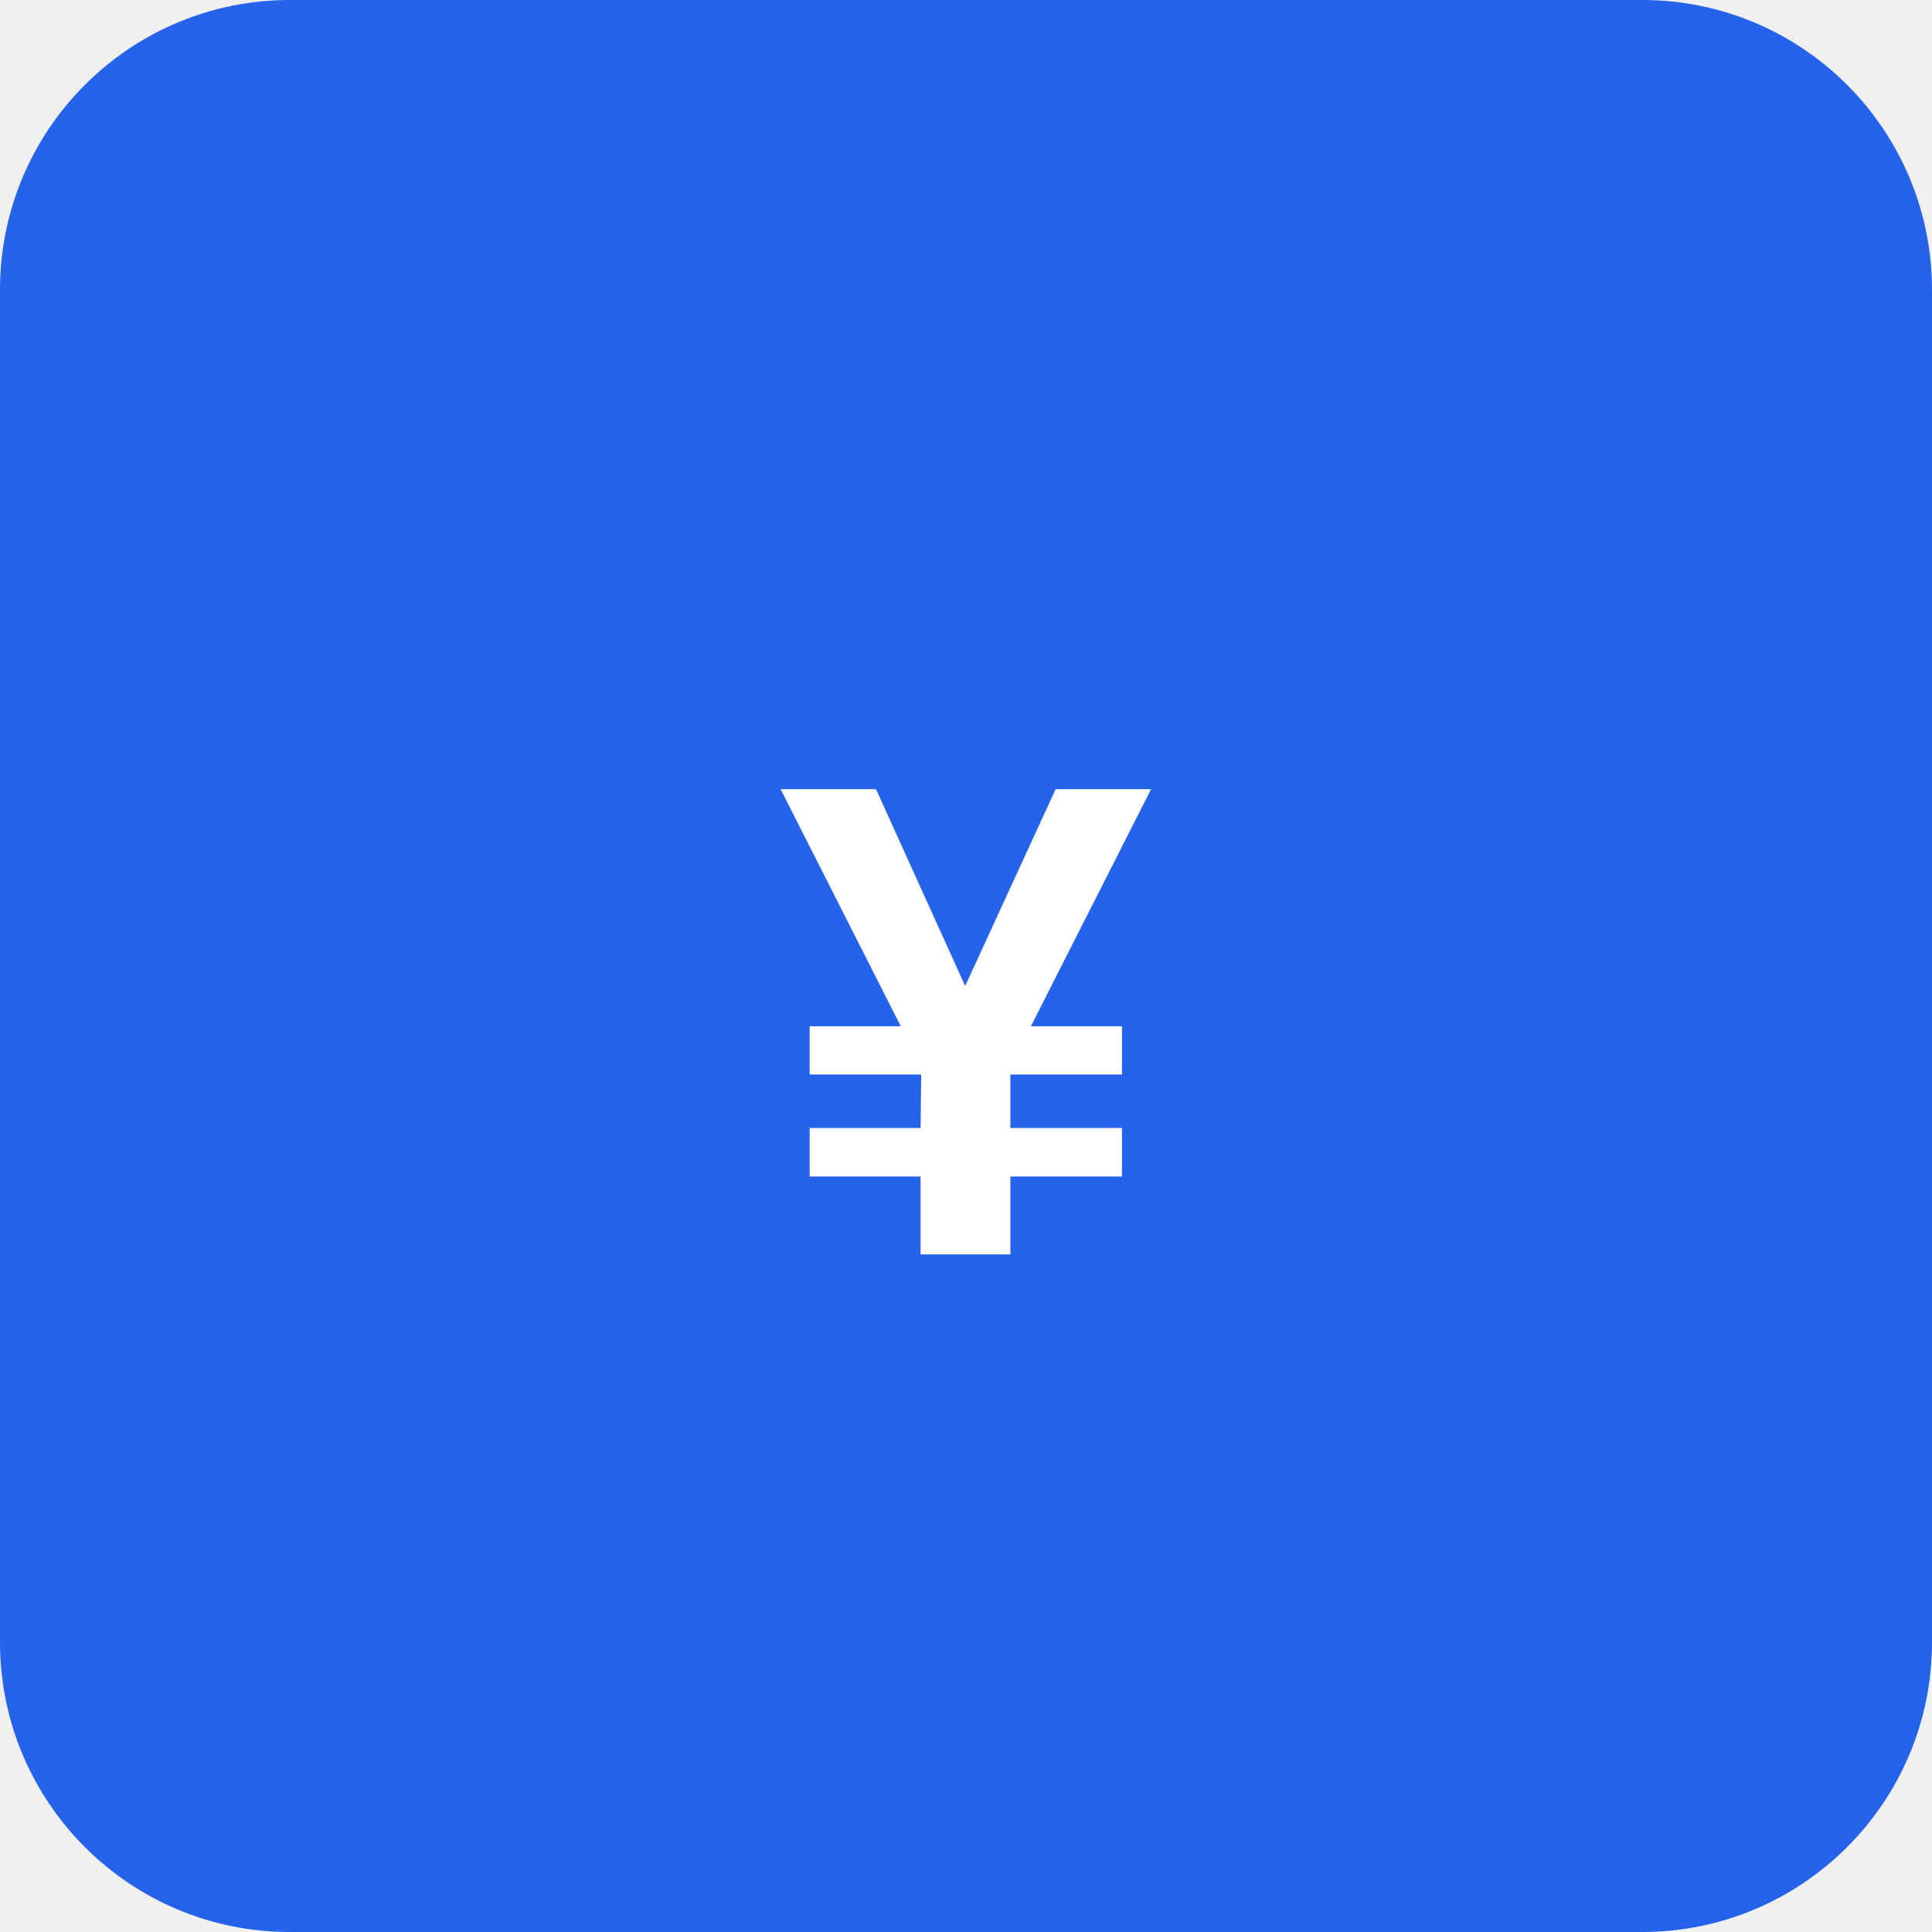
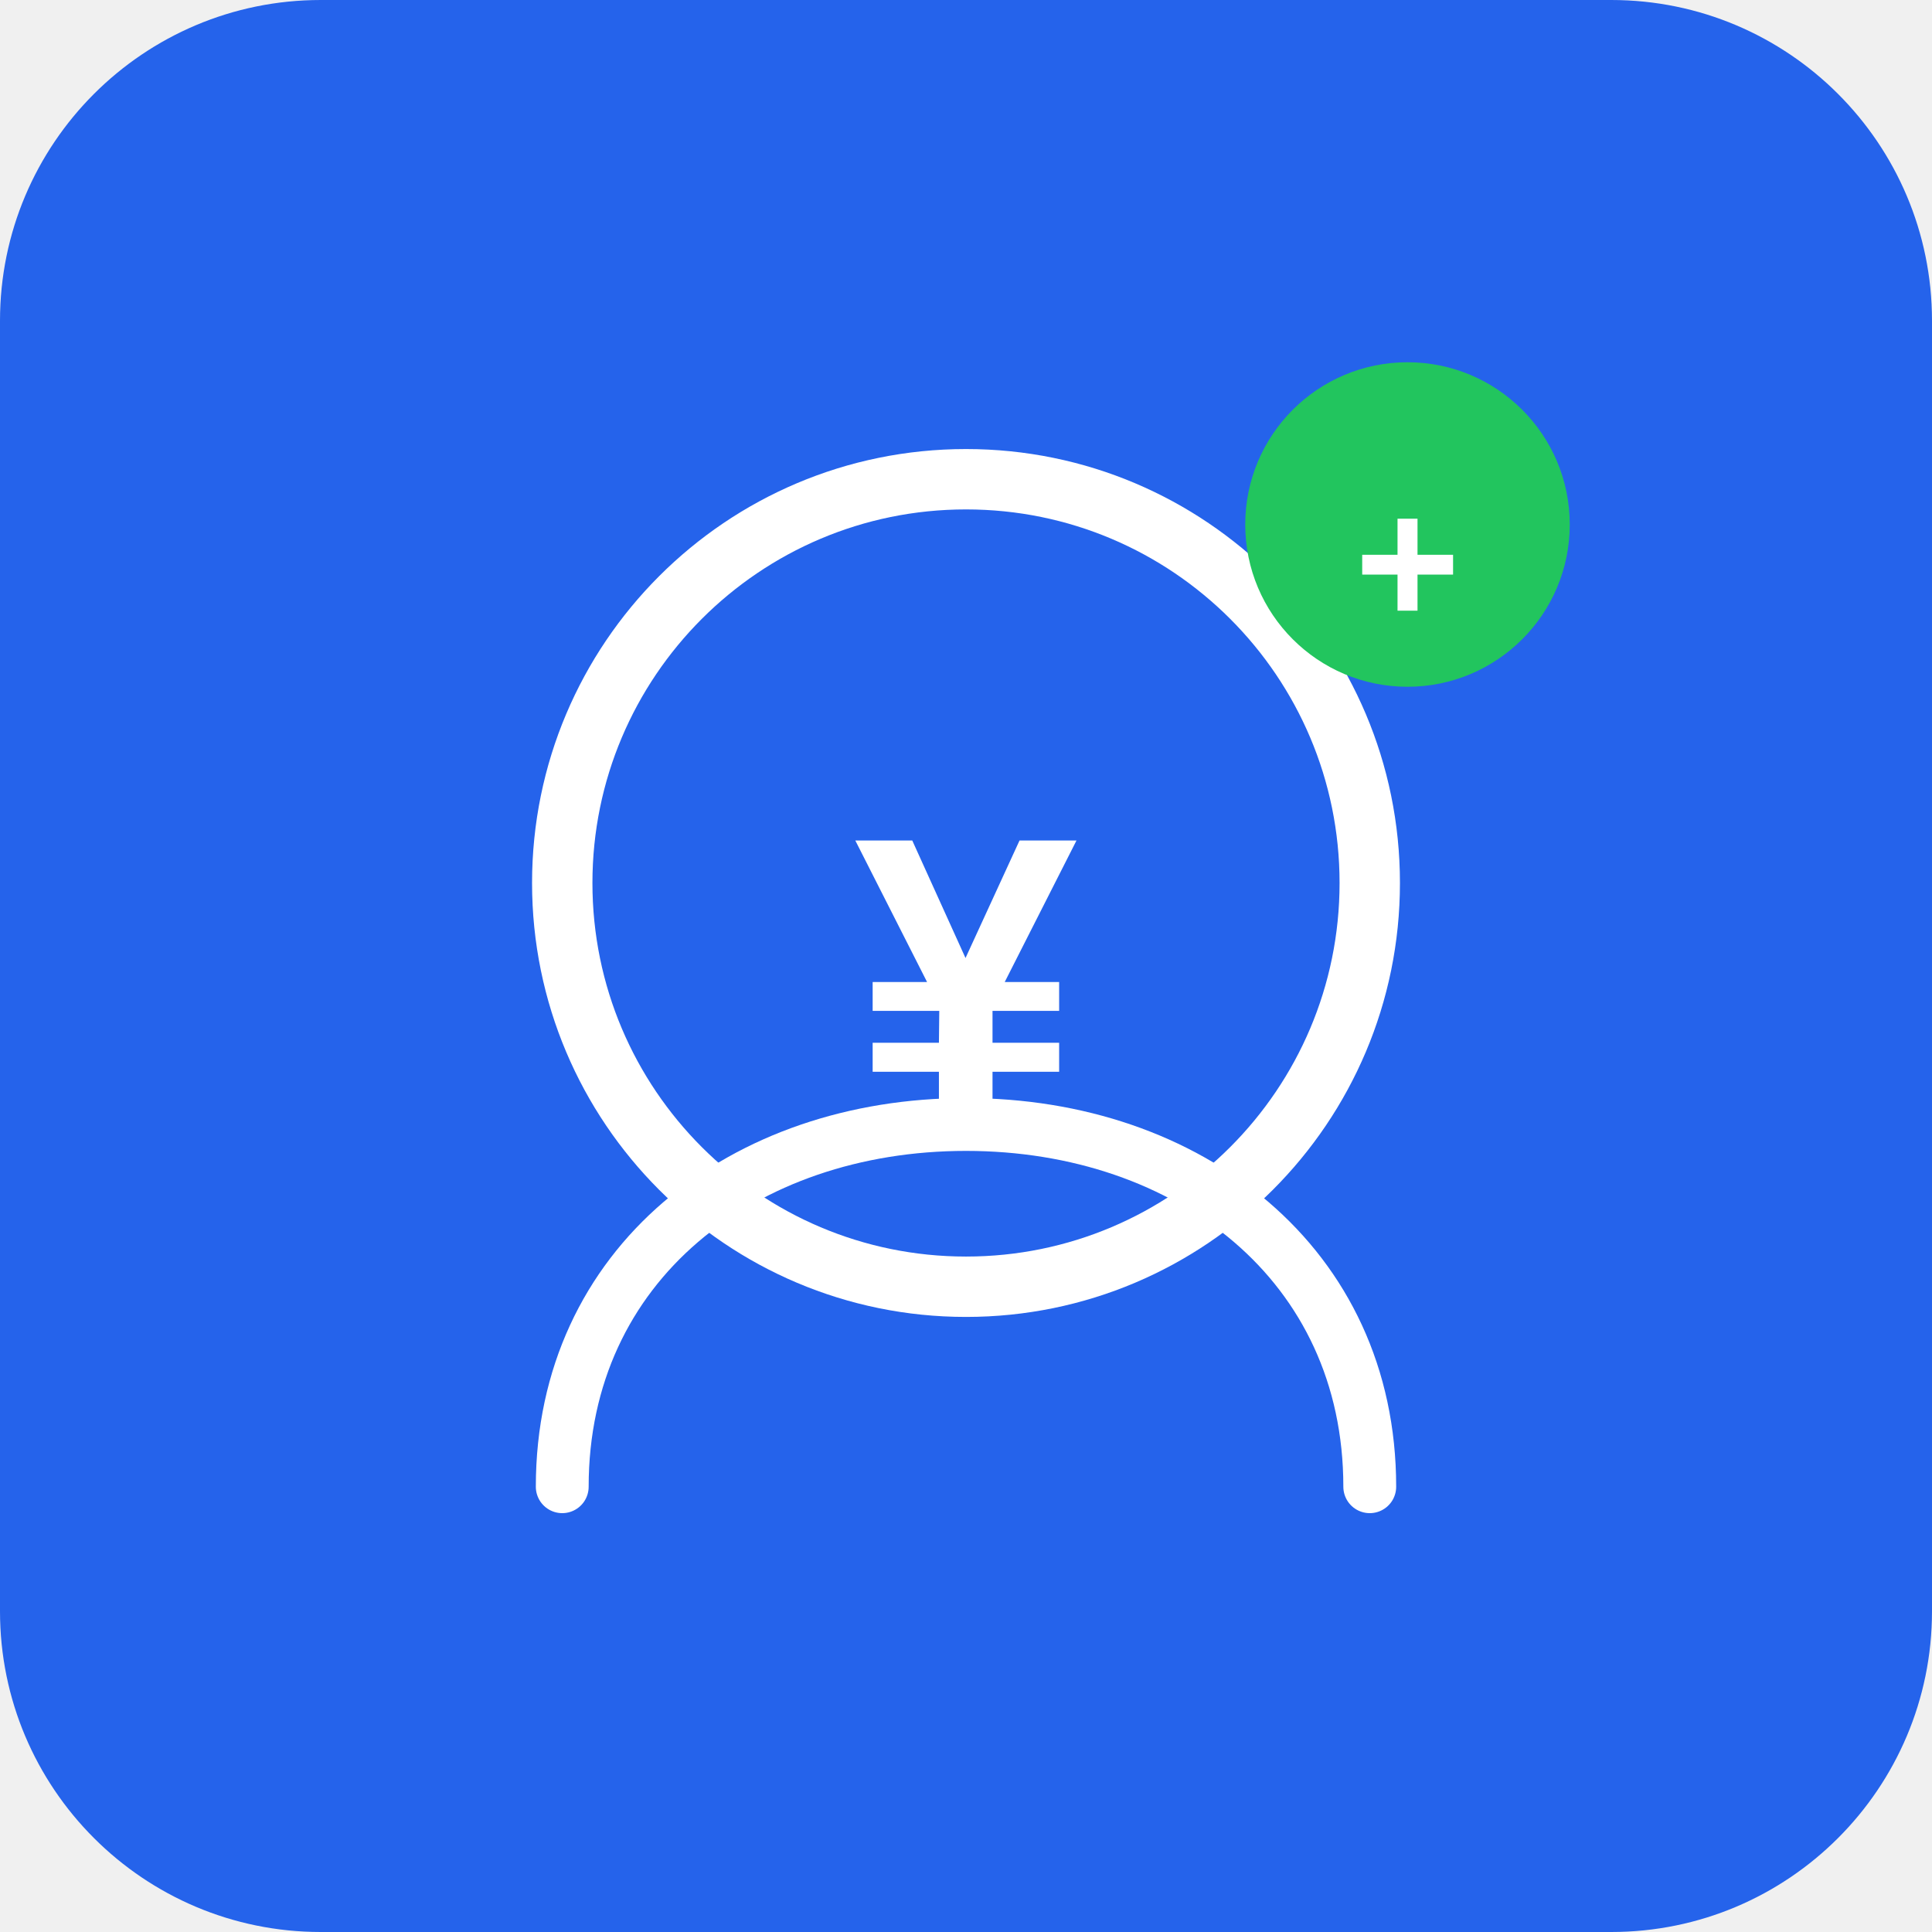
<svg xmlns="http://www.w3.org/2000/svg" width="512" height="512" viewBox="0 0 512 512">
-   <rect width="512" height="512" rx="76.8" fill="#2563eb" />
-   <text x="50%" y="55%" text-anchor="middle" dominant-baseline="middle" font-family="Arial,sans-serif" font-weight="bold" font-size="179.2" fill="white">¥</text>
+   <rect width="512" height="512" rx="85" fill="#2563eb" />
+   <circle cx="256" cy="234" r="107" fill="none" stroke="white" stroke-width="16" />
+   <text x="256" y="266" text-anchor="middle" dominant-baseline="middle" font-family="Arial,sans-serif" font-weight="bold" font-size="107" fill="white">¥</text>
+   <path d="M149 394 c0-59 48-96 107-96 s107 37 107 96" fill="none" stroke="white" stroke-width="14" stroke-linecap="round" />
+   <circle cx="373" cy="139" r="43" fill="#22c55e" />
+   <text x="373" y="152" text-anchor="middle" dominant-baseline="middle" font-family="Arial,sans-serif" font-weight="bold" font-size="48" fill="white">+</text>
</svg>
